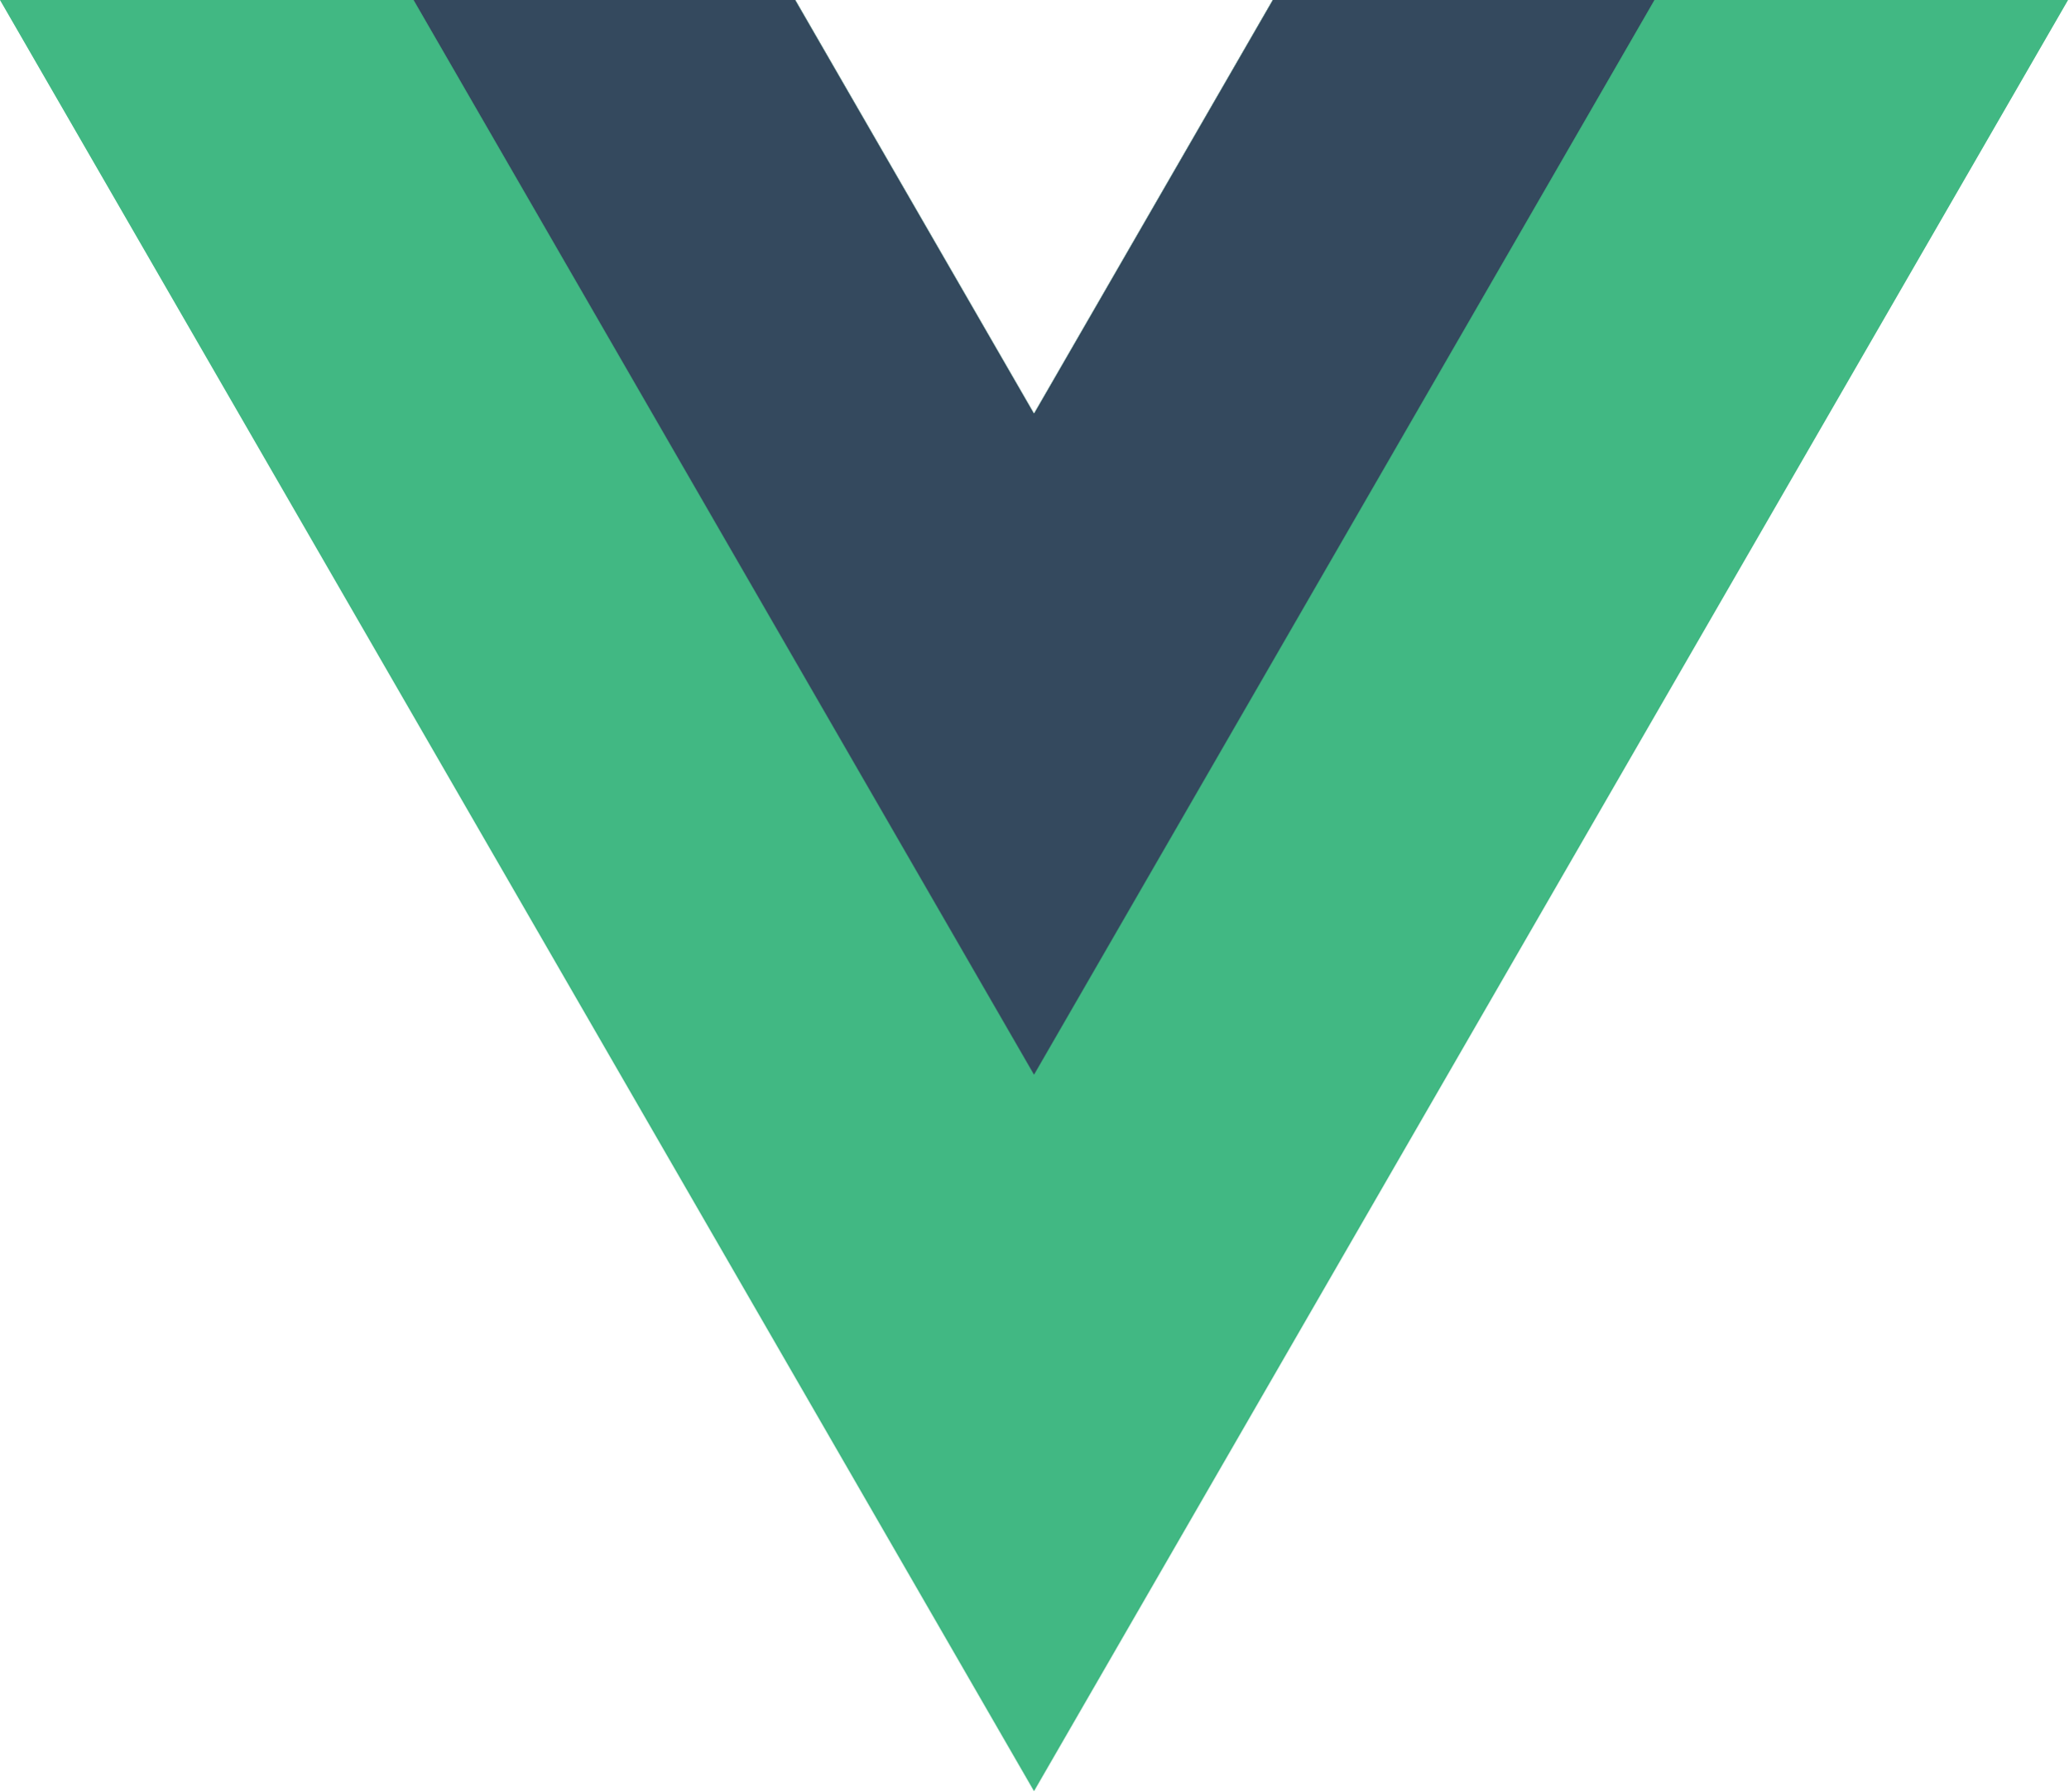
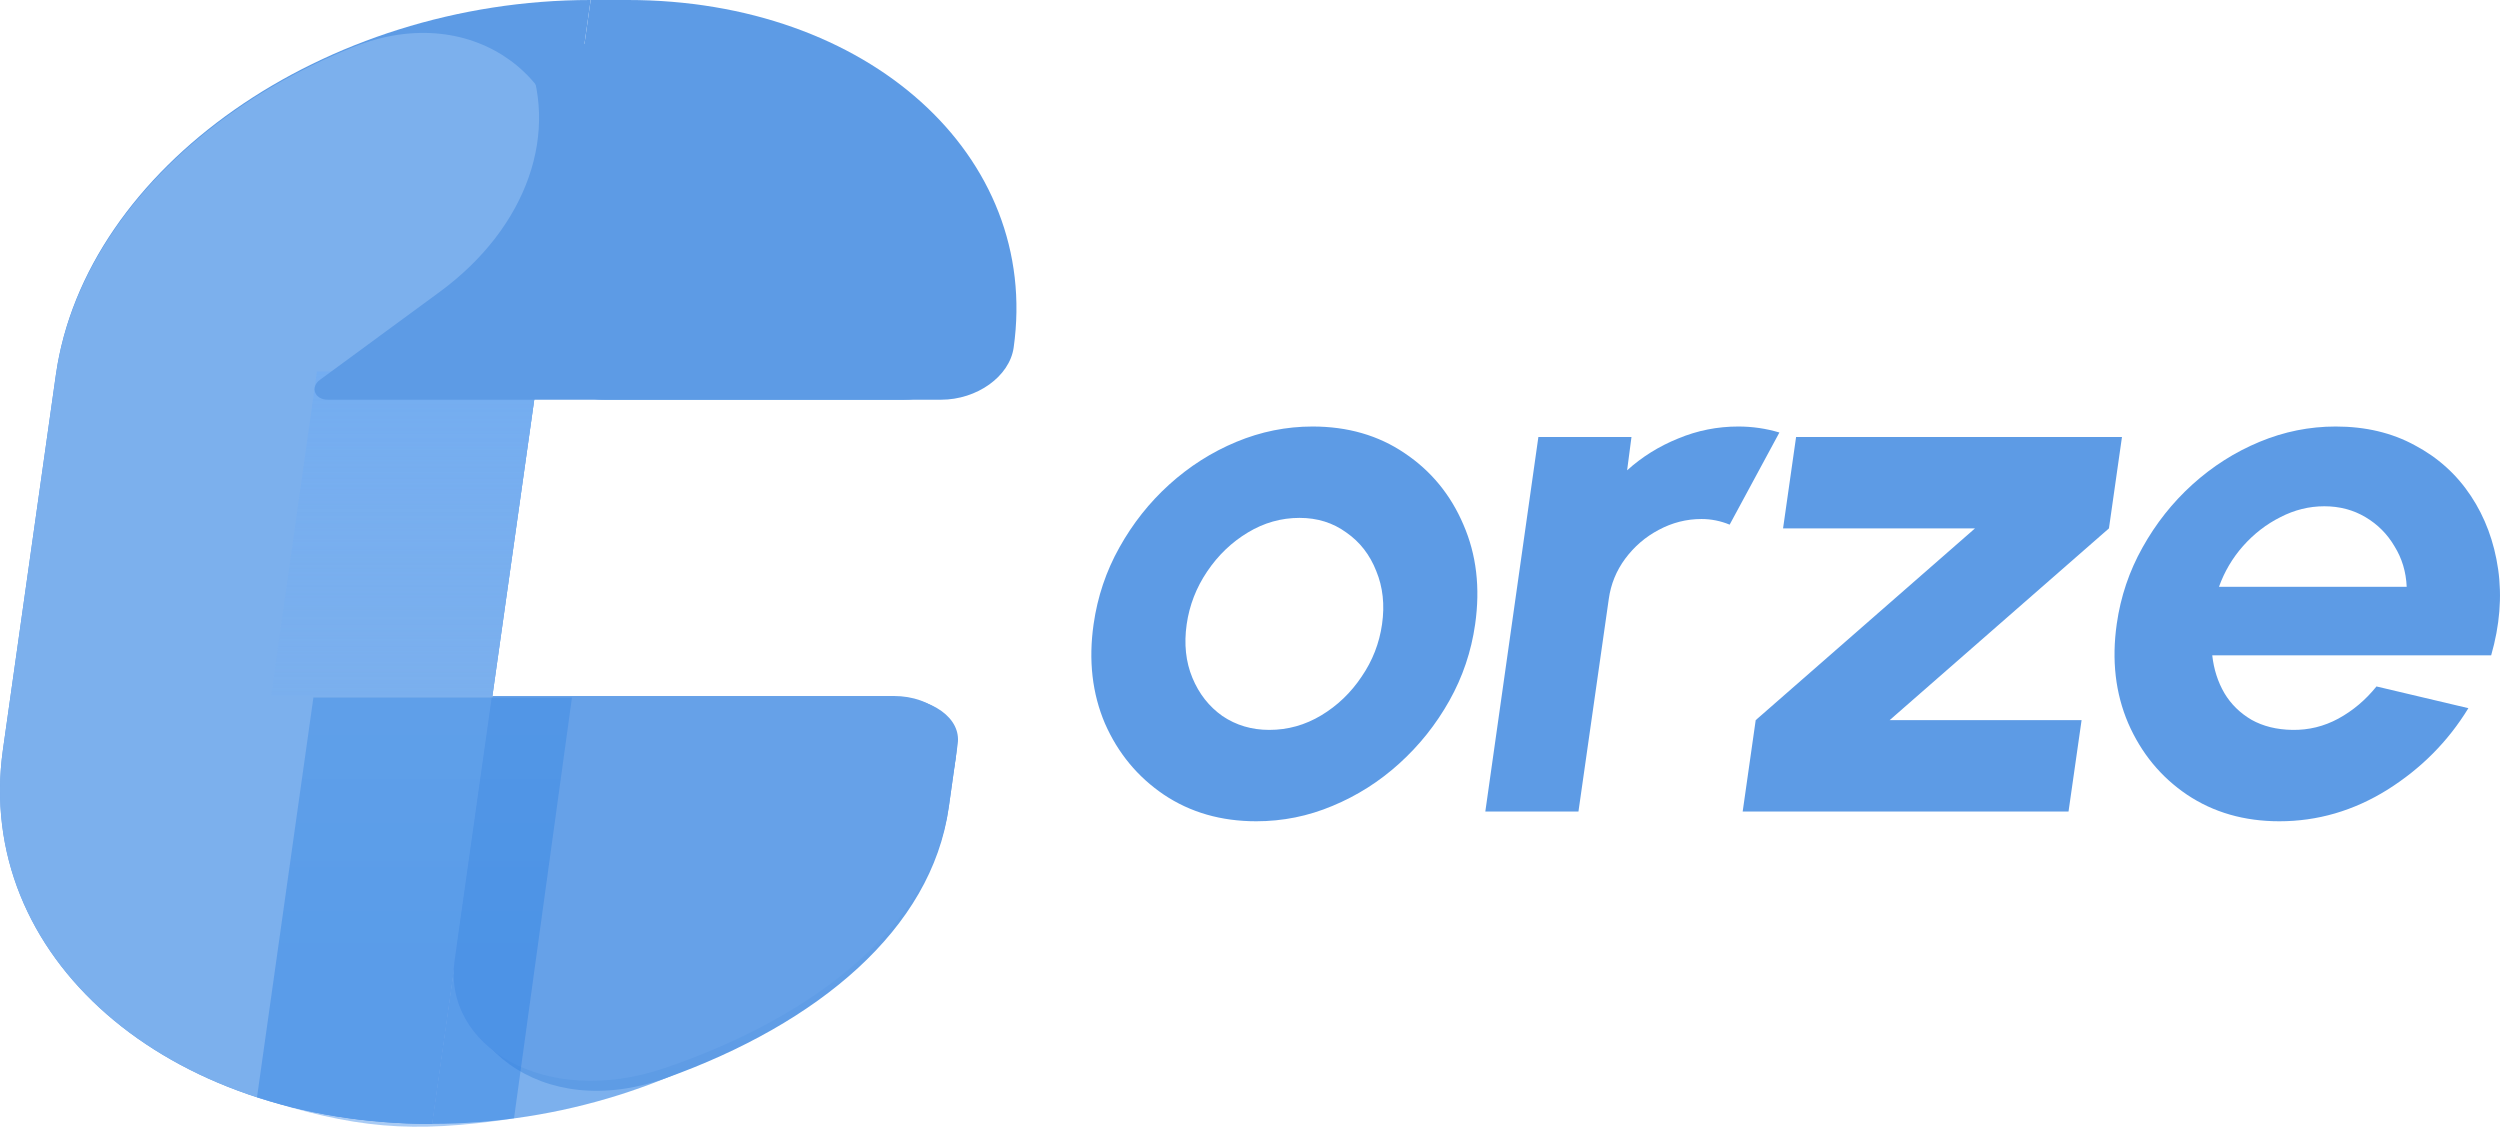
- <svg xmlns="http://www.w3.org/2000/svg" viewBox="0 0 261.76 226.69">
-   <path d="M161.096.001l-30.225 52.351L100.647.001H-.005l130.877 226.688L261.749.001z" fill="#41b883" />
-   <path d="M161.096.001l-30.225 52.351L100.647.001H52.346l78.526 136.01L209.398.001z" fill="#34495e" />
+ <svg xmlns="http://www.w3.org/2000/svg" width="71" height="32" viewBox="0 0 71 32" fill="none">
+   <path d="M27.145 21.502C26.333 27.255 19.598 31.919 12.268 31.919L13.739 21.502H27.145Z" fill="#7CB0ED" />
+   <path d="M28.788 9.871C29.558 4.419 24.649 0 17.825 0H16.775L15.399 9.745C15.274 10.633 16.073 11.352 17.183 11.352H26.725C27.749 11.352 28.672 10.689 28.788 9.871Z" fill="#5D9BE5" />
+   <path fill-rule="evenodd" clip-rule="evenodd" d="M16.775 0C9.217 0 2.417 4.764 1.587 10.64L0.085 21.279C-0.745 27.155 4.71 31.919 12.268 31.919L16.775 0Z" fill="#5D9BE5" />
+   <path fill-rule="evenodd" clip-rule="evenodd" d="M16.02 5.354C16.434 2.42 13.538 -0.069 10.024 1.34C5.524 3.144 2.152 6.645 1.584 10.667L0.083 21.293C-0.745 27.161 4.71 31.919 12.268 31.919L16.02 5.354Z" fill="#7CB0ED" />
+   <path d="M9.001 10.55H15.286L13.984 19.766H7.7L9.001 10.55Z" fill="url(#paint0_linear_1_1617)" />
+   <path d="M18.908 30.619C23.247 29.066 26.457 26.38 26.941 22.953L27.162 21.383C27.288 20.49 26.49 19.766 25.38 19.766L13.984 19.766L13.01 26.666C12.59 29.644 15.377 31.883 18.908 30.619Z" fill="url(#paint1_linear_1_1617)" />
+   <path d="M27.509 10.028C28.261 4.702 22.959 0.59 16.225 1.277L14.891 1.413C15.938 3.718 14.981 6.458 12.49 8.288L9.088 10.786C8.799 10.997 8.938 11.352 9.308 11.352H25.659C26.577 11.352 27.406 10.759 27.509 10.028Z" fill="#5D9BE5" />
+   <path d="M18.877 30.333C23.25 28.842 26.481 26.207 26.951 22.883L27.199 21.126C27.301 20.398 26.483 19.809 25.372 19.809H13.965L12.911 27.273C12.569 29.699 15.462 31.497 18.877 30.333Z" fill="#66A1E8" />
+   <path d="M16.244 19.809H8.901L7.299 31.163C10.063 32.041 11.647 32.206 14.598 31.762L16.244 19.809Z" fill="url(#paint2_linear_1_1617)" fill-opacity="0.4" />
+   <path d="M35.678 23.324C34.681 23.324 33.806 23.073 33.054 22.569C32.31 22.066 31.752 21.392 31.381 20.548C31.019 19.697 30.911 18.757 31.058 17.729C31.169 16.949 31.413 16.222 31.791 15.548C32.17 14.868 32.642 14.272 33.206 13.761C33.778 13.244 34.414 12.839 35.112 12.549C35.812 12.258 36.533 12.113 37.277 12.113C38.274 12.113 39.145 12.364 39.889 12.868C40.641 13.371 41.198 14.049 41.561 14.9C41.931 15.751 42.042 16.694 41.894 17.729C41.784 18.502 41.54 19.226 41.162 19.899C40.784 20.573 40.309 21.169 39.737 21.686C39.173 22.197 38.541 22.598 37.842 22.888C37.151 23.179 36.429 23.324 35.678 23.324ZM36.048 20.729C36.575 20.729 37.068 20.591 37.527 20.314C37.985 20.038 38.366 19.672 38.669 19.218C38.98 18.765 39.173 18.268 39.25 17.729C39.329 17.176 39.274 16.672 39.086 16.219C38.906 15.758 38.623 15.392 38.235 15.123C37.855 14.846 37.413 14.708 36.907 14.708C36.387 14.708 35.897 14.846 35.439 15.123C34.98 15.399 34.595 15.768 34.284 16.229C33.973 16.69 33.779 17.19 33.702 17.729C33.622 18.289 33.676 18.796 33.864 19.25C34.052 19.704 34.336 20.066 34.717 20.335C35.106 20.598 35.549 20.729 36.048 20.729Z" fill="#5D9BE5" />
+   <path d="M42.183 23.048L43.69 12.41H46.334L46.21 13.357C46.633 12.974 47.117 12.673 47.661 12.453C48.206 12.226 48.775 12.113 49.368 12.113C49.765 12.113 50.154 12.169 50.535 12.283L49.122 14.9C48.862 14.793 48.596 14.74 48.321 14.74C47.895 14.74 47.49 14.843 47.107 15.049C46.731 15.247 46.414 15.52 46.155 15.868C45.904 16.208 45.749 16.587 45.69 17.006L44.828 23.048H42.183Z" fill="#5D9BE5" />
+   <path d="M59.894 15.006L53.666 20.452H59.117L58.746 23.048H49.492L49.862 20.452L56.09 15.006H50.639L51.009 12.41H60.264L59.894 15.006Z" fill="#5D9BE5" />
+   <path d="M64.734 23.324C63.737 23.324 62.863 23.073 62.111 22.569C61.367 22.066 60.81 21.388 60.44 20.537C60.077 19.686 59.969 18.747 60.116 17.718C60.226 16.945 60.47 16.222 60.848 15.548C61.227 14.868 61.699 14.272 62.263 13.761C62.835 13.244 63.471 12.839 64.169 12.549C64.868 12.258 65.59 12.113 66.334 12.113C67.179 12.113 67.927 12.29 68.577 12.644C69.236 12.992 69.767 13.471 70.171 14.081C70.576 14.69 70.834 15.385 70.947 16.165C71.059 16.945 70.993 17.761 70.749 18.612H62.828C62.872 19.009 62.987 19.367 63.173 19.686C63.359 19.998 63.616 20.25 63.943 20.442C64.271 20.626 64.658 20.722 65.105 20.729C65.566 20.736 66 20.63 66.407 20.41C66.823 20.183 67.184 19.878 67.492 19.495L70.102 20.112C69.527 21.055 68.759 21.828 67.799 22.431C66.84 23.027 65.818 23.324 64.734 23.324ZM63.019 16.665H68.35C68.332 16.24 68.216 15.857 68.005 15.517C67.802 15.169 67.527 14.893 67.18 14.687C66.834 14.481 66.444 14.378 66.011 14.378C65.577 14.378 65.162 14.481 64.764 14.687C64.367 14.885 64.014 15.158 63.704 15.506C63.403 15.846 63.174 16.233 63.019 16.665Z" fill="#5D9BE5" />
+   <defs>
+     <linearGradient id="paint0_linear_1_1617" x1="35.5" y1="0" x2="35.5" y2="27" gradientUnits="userSpaceOnUse">
+       <stop stop-color="#66A8F7" />
+       <stop offset="1" stop-color="#7CB0ED" stop-opacity="0" />
+     </linearGradient>
+     <linearGradient id="paint1_linear_1_1617" x1="35.5" y1="-2.247" x2="35.5" y2="32" gradientUnits="userSpaceOnUse">
+       <stop stop-color="#7CB0ED" />
+       <stop offset="1" stop-color="#5D9BE5" />
+       <stop offset="1" stop-color="#FF3E80" />
+     </linearGradient>
+     <linearGradient id="paint2_linear_1_1617" x1="35.5" y1="0" x2="35.5" y2="27" gradientUnits="userSpaceOnUse">
+       <stop stop-color="#5D9BE5" />
+       <stop offset="1" stop-color="#277EE4" />
+     </linearGradient>
+   </defs>
</svg>
